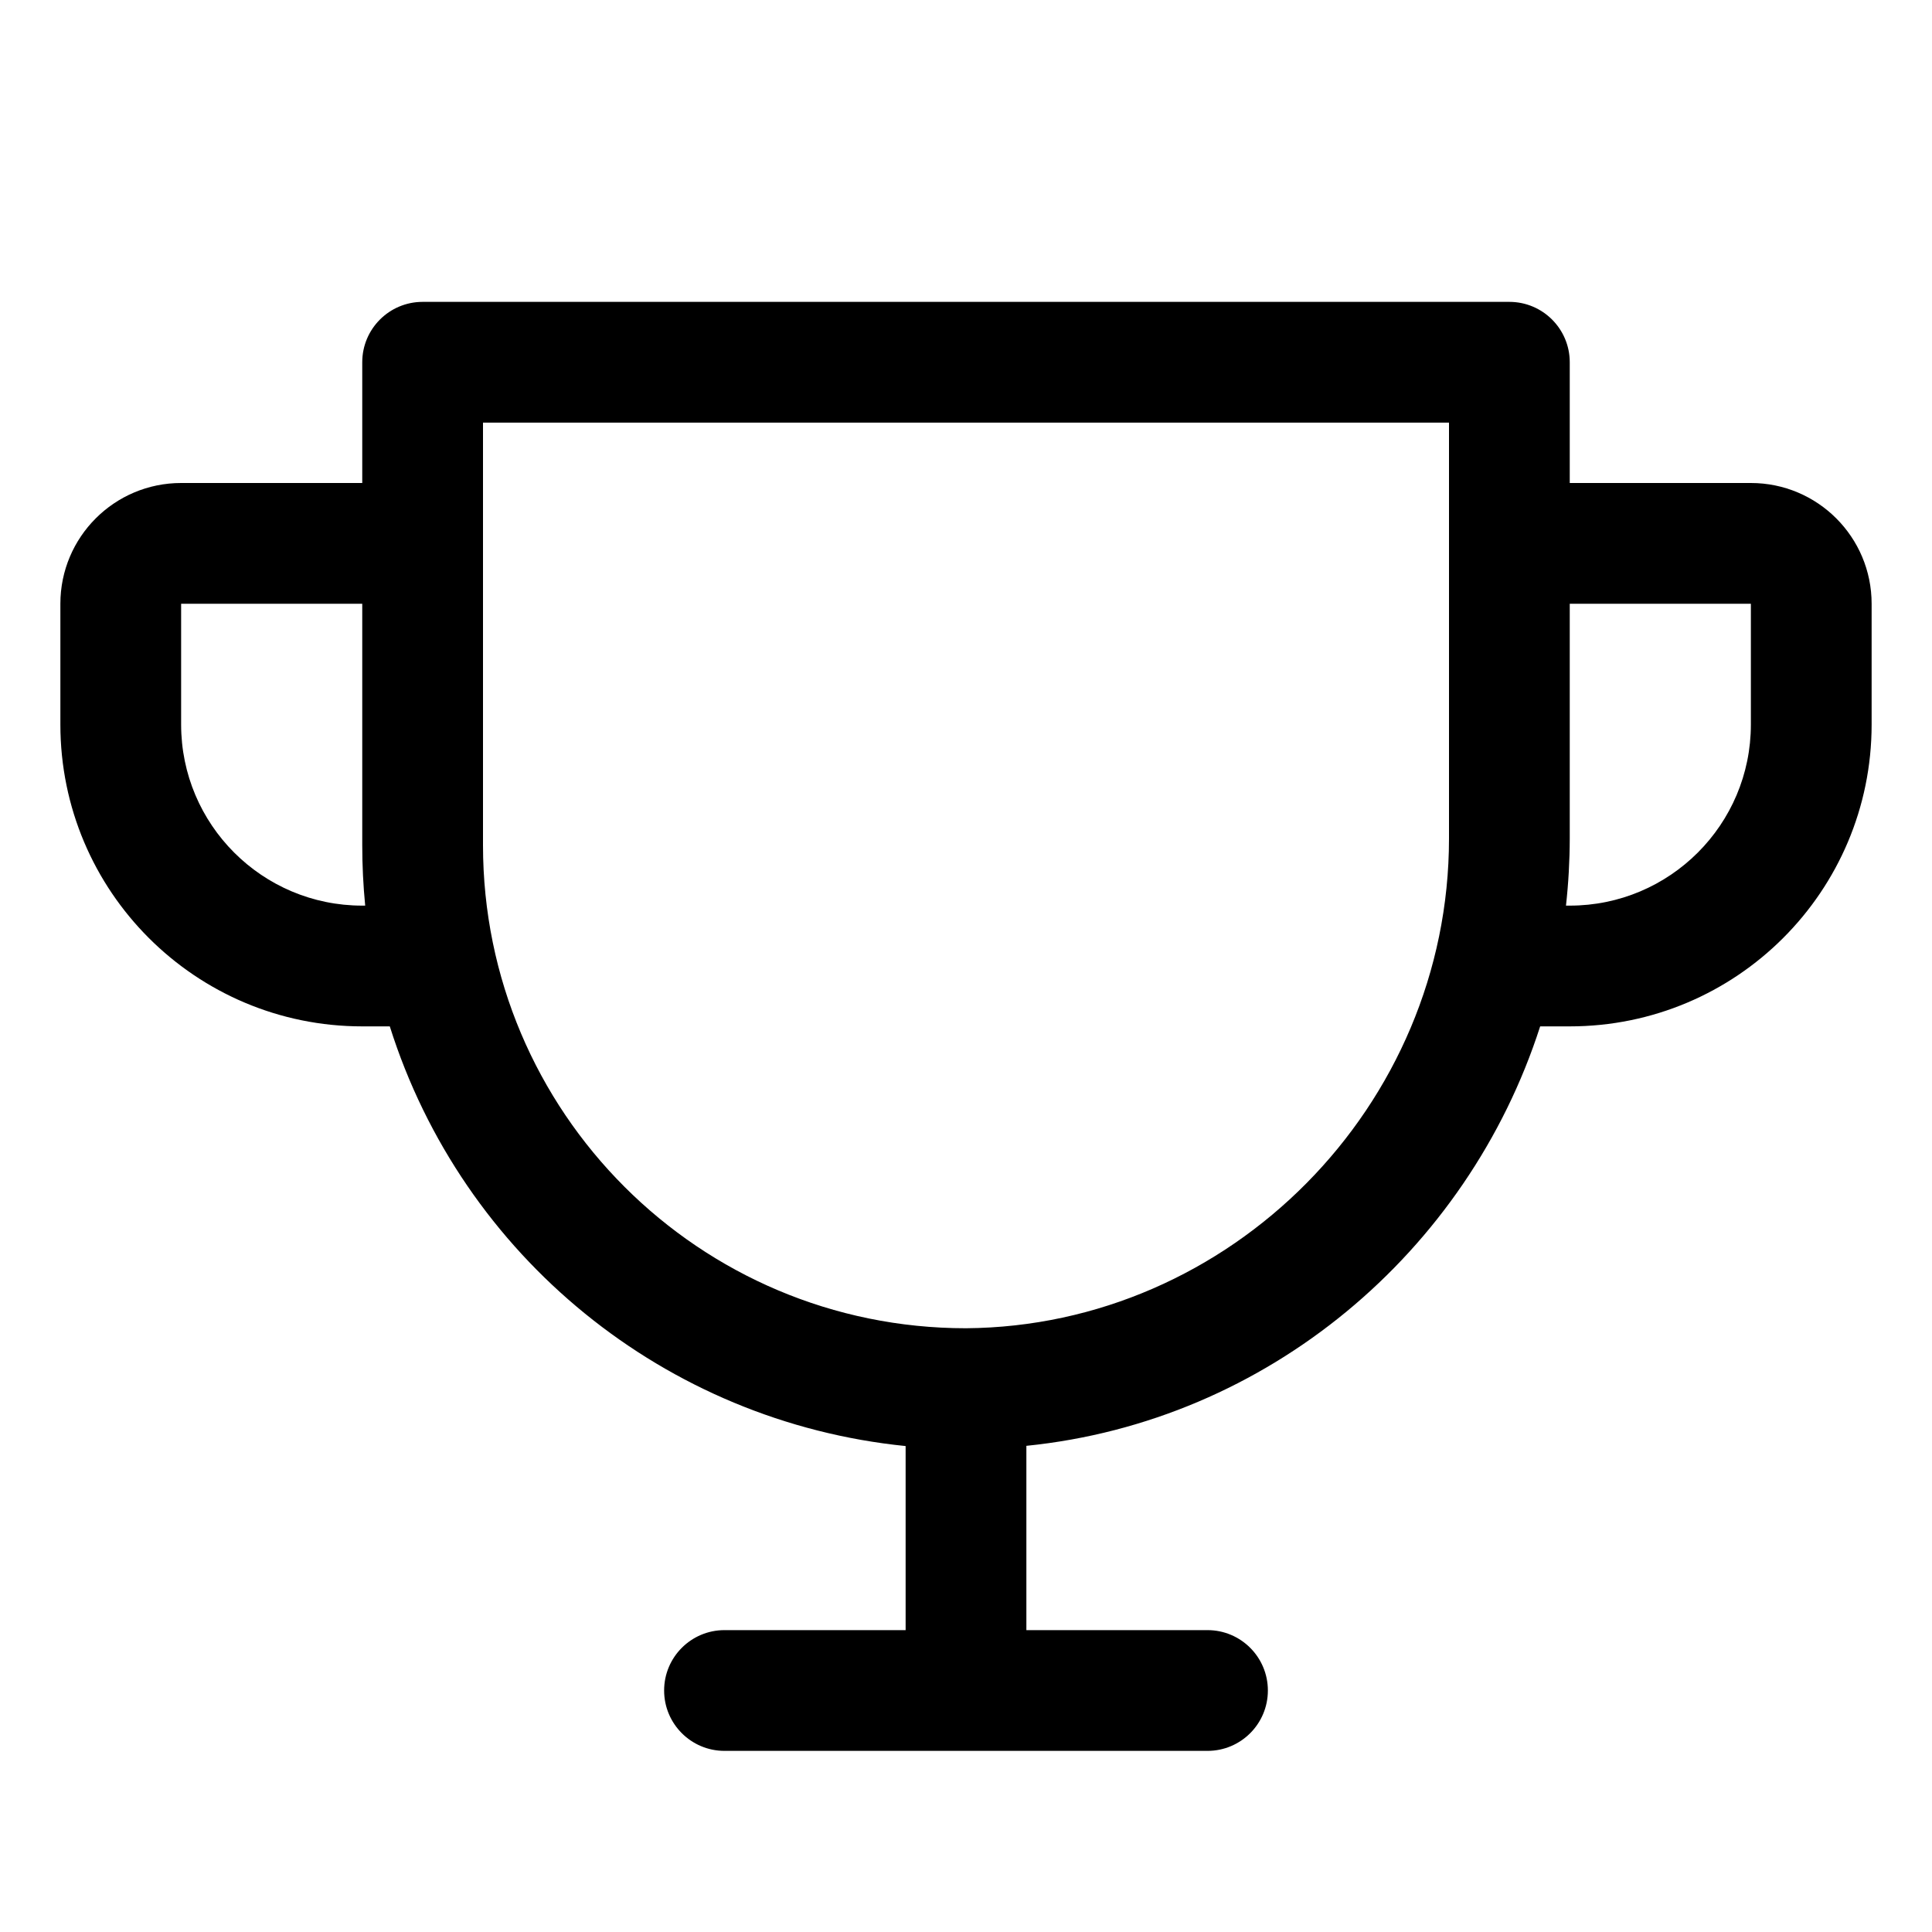
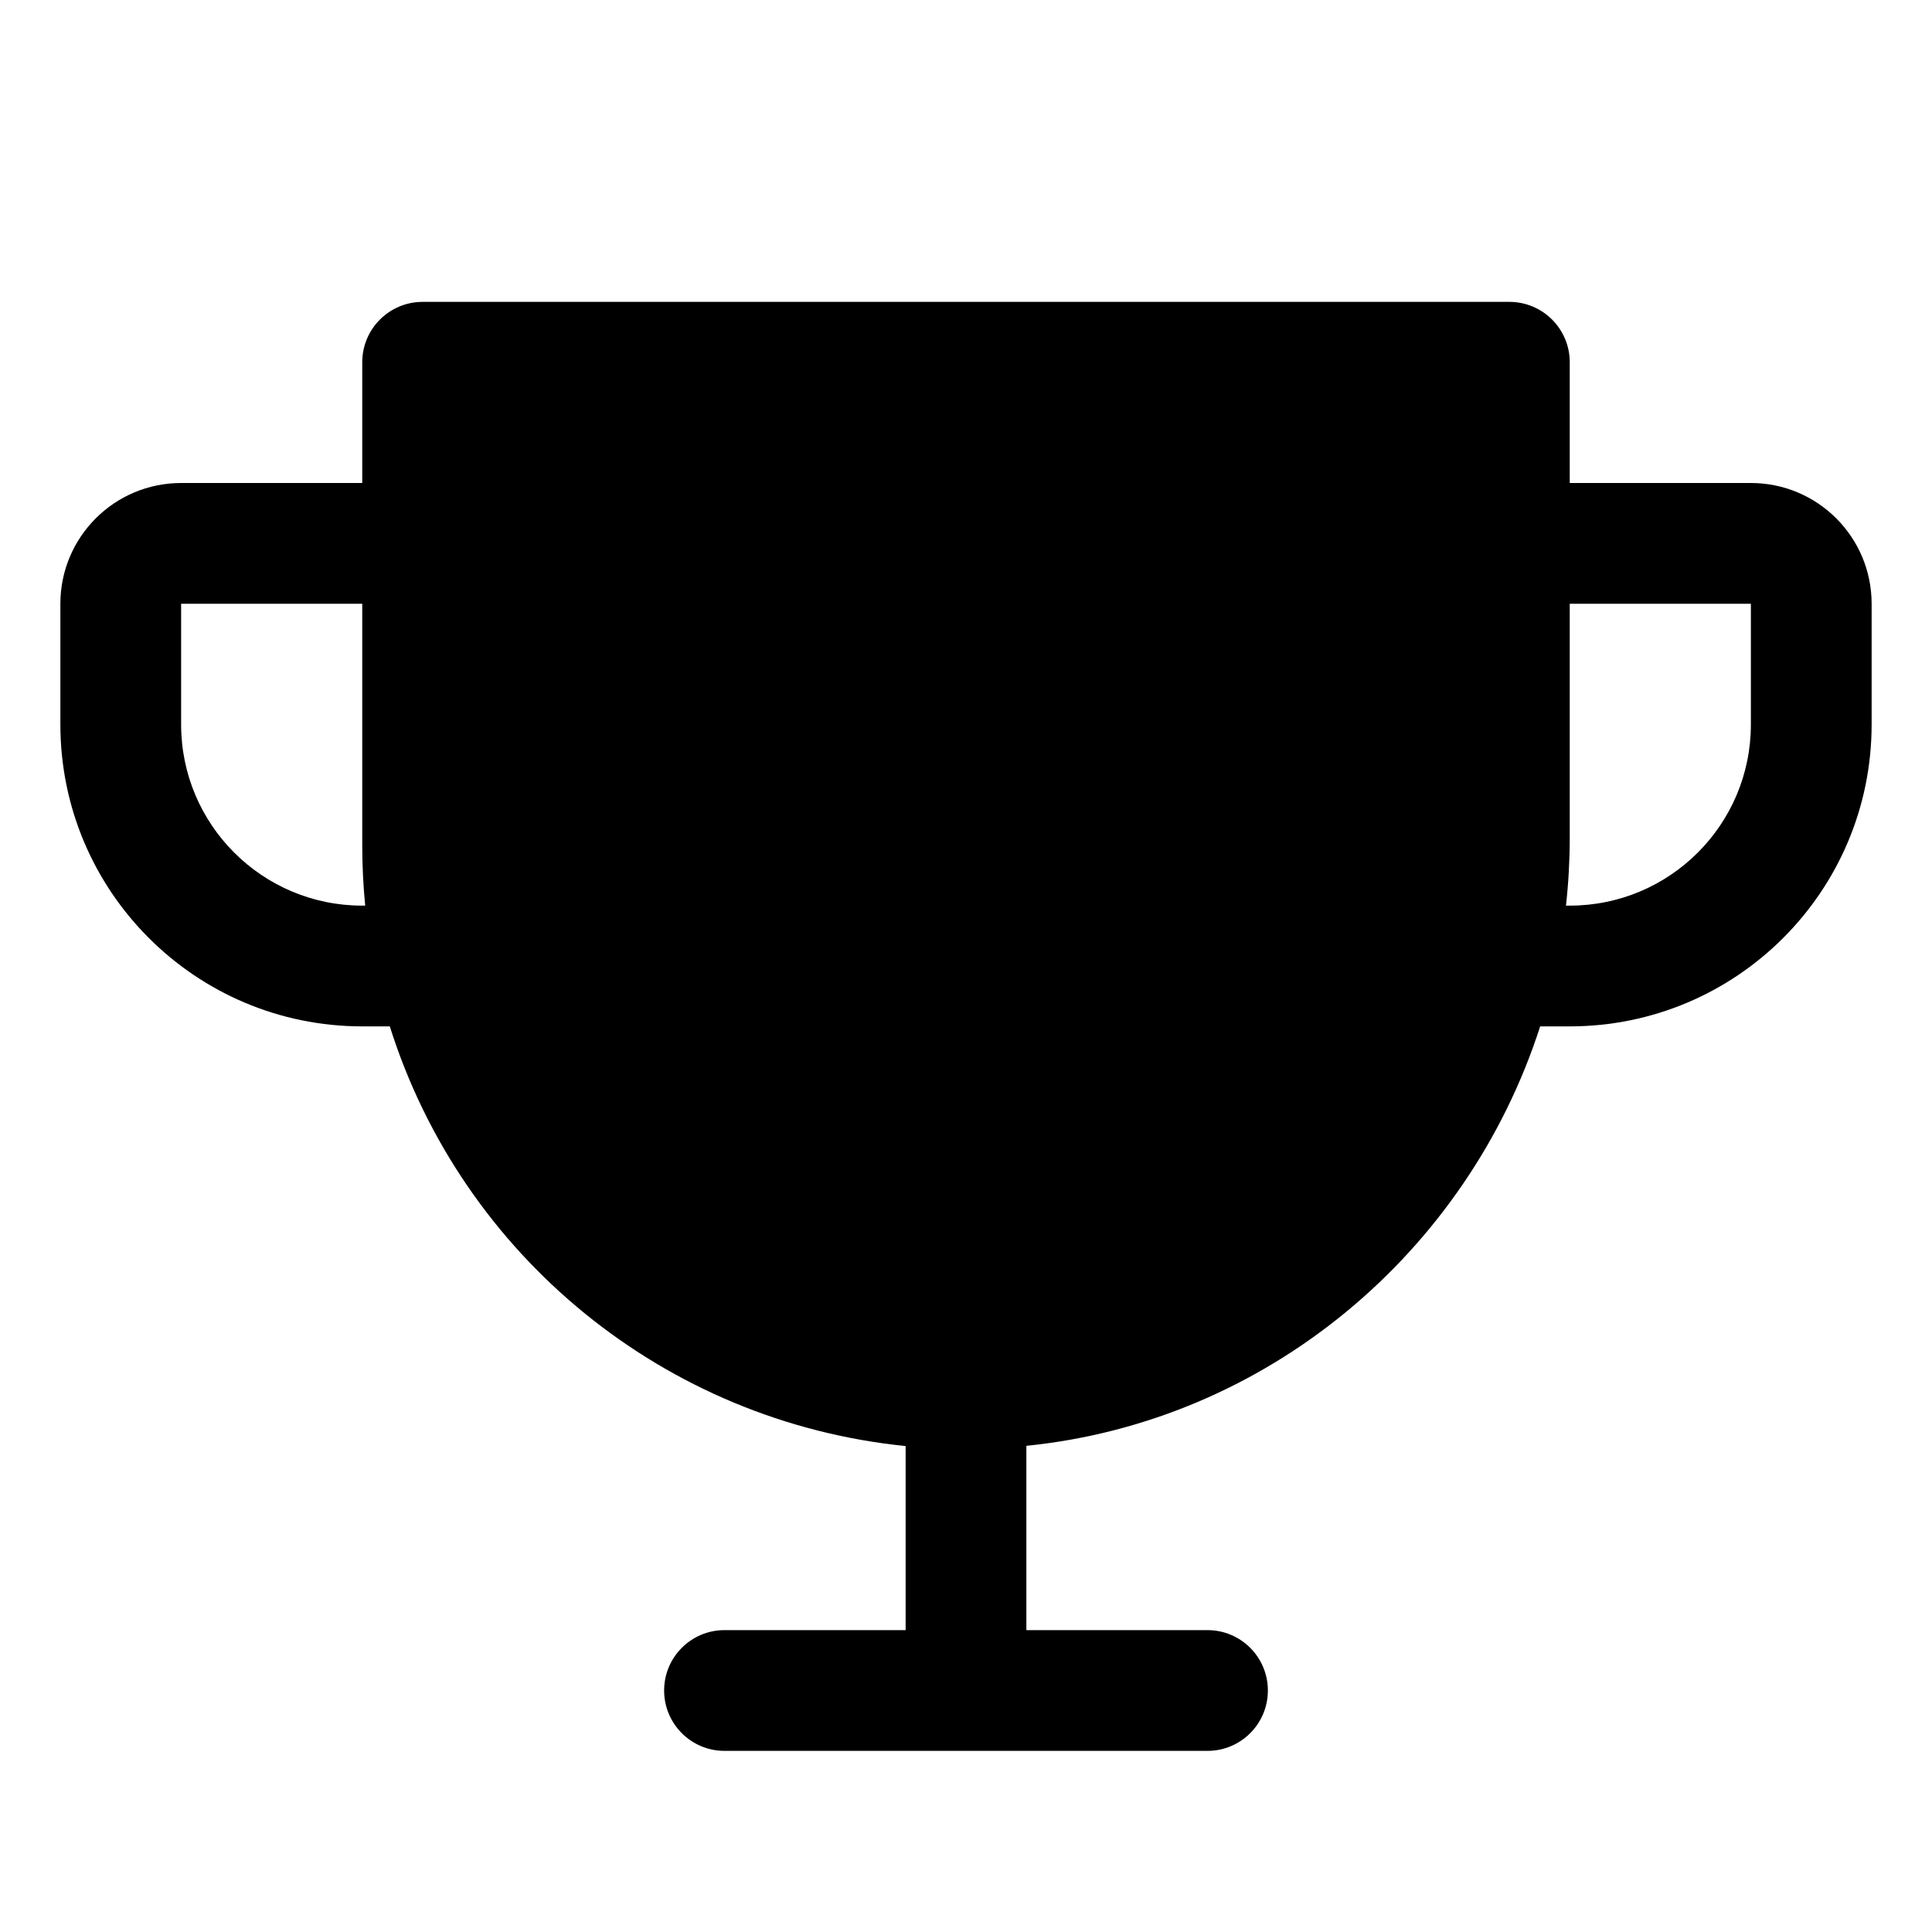
<svg xmlns="http://www.w3.org/2000/svg" viewBox="0 0 256 256" fill="currentColor">
-   <path d="M232,64H208V48a8,8,0,0,0-8-8H56a8,8,0,0,0-8,8V64H24A16,16,0,0,0,8,80V96a40,40,0,0,0,40,40h3.65A80.13,80.13,0,0,0,120,191.61V216H96a8,8,0,0,0,0,16h64a8,8,0,0,0,0-16H136V191.58c31.94-3.23,58.44-25.64,68.08-55.58H208a40,40,0,0,0,40-40V80A16,16,0,0,0,232,64ZM48,120A24,24,0,0,1,24,96V80H48v32q0,4,.39,8Zm144-8.9c0,35.52-29,64.64-64,64.9a64,64,0,0,1-64-64V56H192ZM232,96a24,24,0,0,1-24,24h-.5a81.81,81.81,0,0,0,.5-8.9V80h24Z" />
+   <path d="M232,64H208V48a8,8,0,0,0-8-8H56a8,8,0,0,0-8,8V64H24A16,16,0,0,0,8,80V96a40,40,0,0,0,40,40h3.65A80.13,80.13,0,0,0,120,191.61V216H96a8,8,0,0,0,0,16h64a8,8,0,0,0,0-16H136V191.58c31.94-3.23,58.44-25.64,68.08-55.58H208a40,40,0,0,0,40-40V80A16,16,0,0,0,232,64ZM48,120A24,24,0,0,1,24,96V80H48v32q0,4,.39,8ZM232,96a24,24,0,0,1-24,24h-.5a81.81,81.81,0,0,0,.5-8.9V80h24Z" />
</svg>
